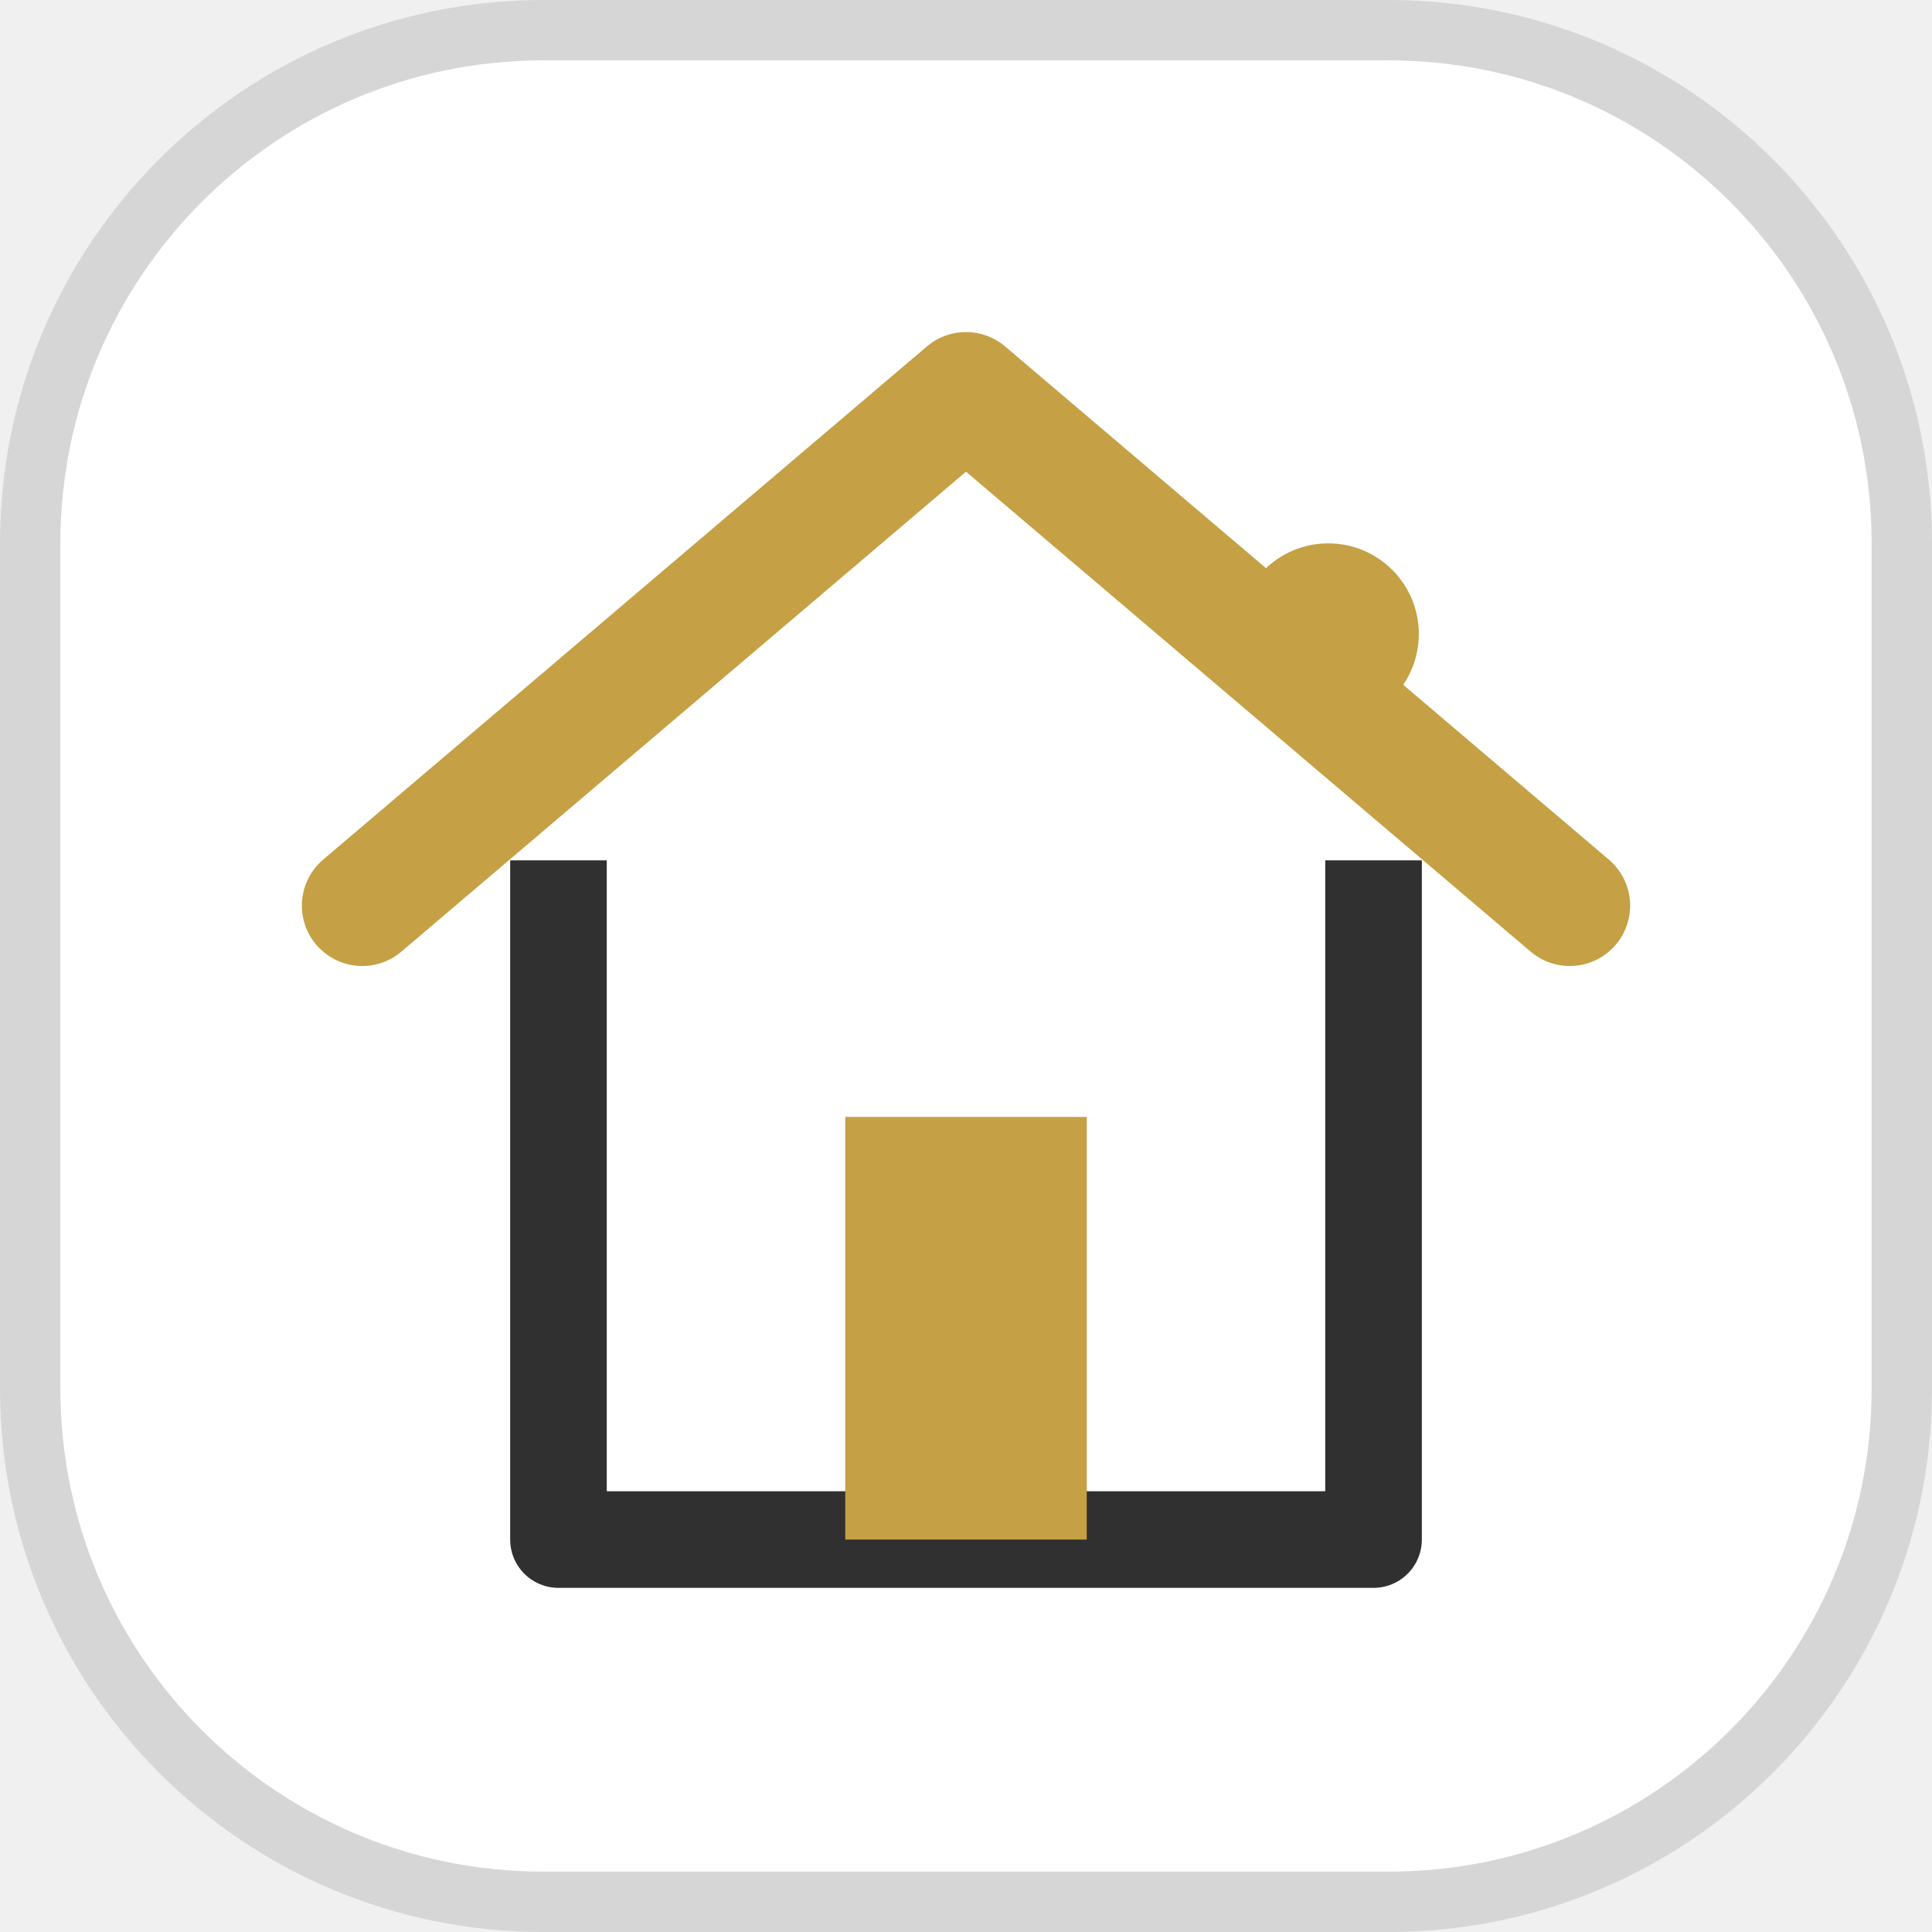
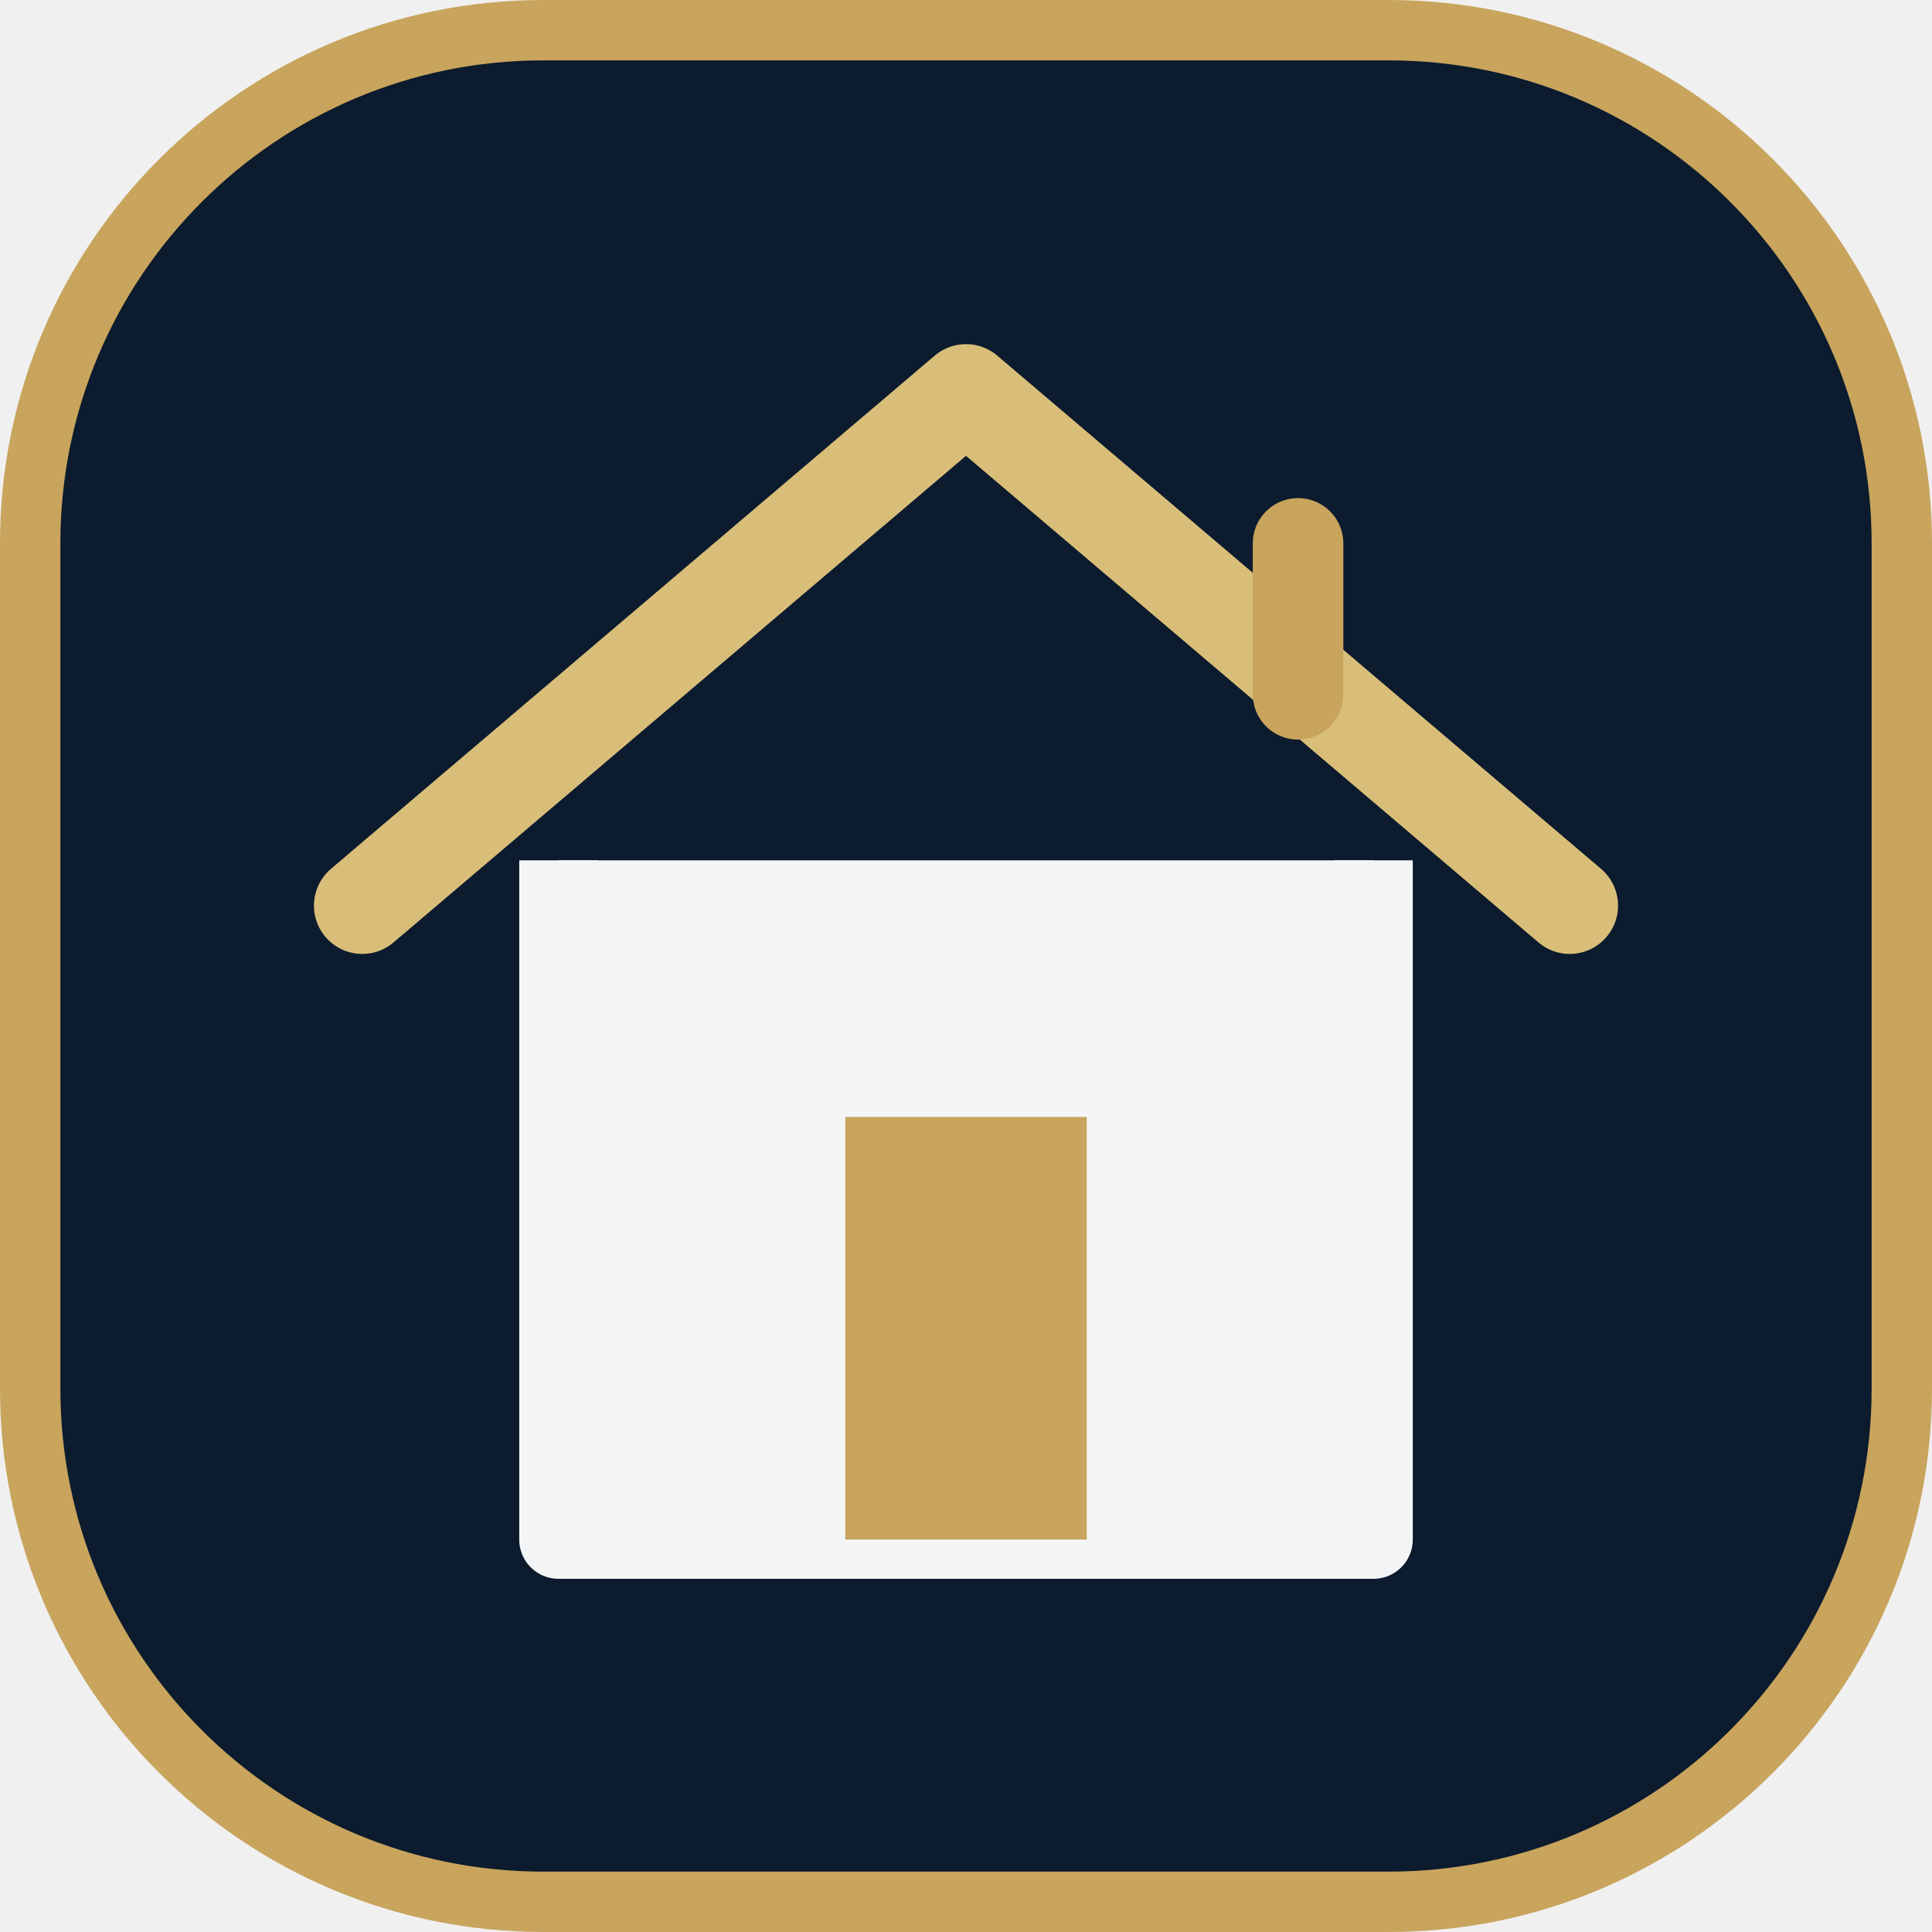
<svg xmlns="http://www.w3.org/2000/svg" viewBox="0 0 64 64" role="img" aria-label="PataMahali">
-   <rect x="1" y="1" width="62" height="62" rx="17" fill="#FFFFFF" stroke="#D6D6D6" stroke-width="2" />
-   <path d="M12 30 32 13l20 17" fill="none" stroke="#C5A044" stroke-width="4" stroke-linecap="round" stroke-linejoin="round" />
-   <path d="M18.5 28.5V51h27V28.5" fill="#FFFFFF" stroke="#303030" stroke-width="3.2" stroke-linejoin="round" />
-   <path d="M28 51V37h8v14" fill="#C5A044" />
-   <circle cx="44" cy="21" r="3" fill="#C5A044" />
+   <rect x="1" y="1" width="62" height="62" rx="17" fill="#0C1B2D" stroke="#C8A45D" stroke-width="2" />
+   <path d="M12 30 32 13l20 17" fill="none" stroke="#D9BE7A" stroke-width="3.2" stroke-linecap="round" stroke-linejoin="round" />
+   <path d="M18.5 28.5V51h27V28.5" fill="#F4F5F7" stroke="#F4F5F7" stroke-width="2.6" stroke-linejoin="round" />
+   <path d="M28 51V37h8v14" fill="#C8A45D" />
+   <path d="M43 23v-5" stroke="#C8A45D" stroke-width="3" stroke-linecap="round" />
</svg>
